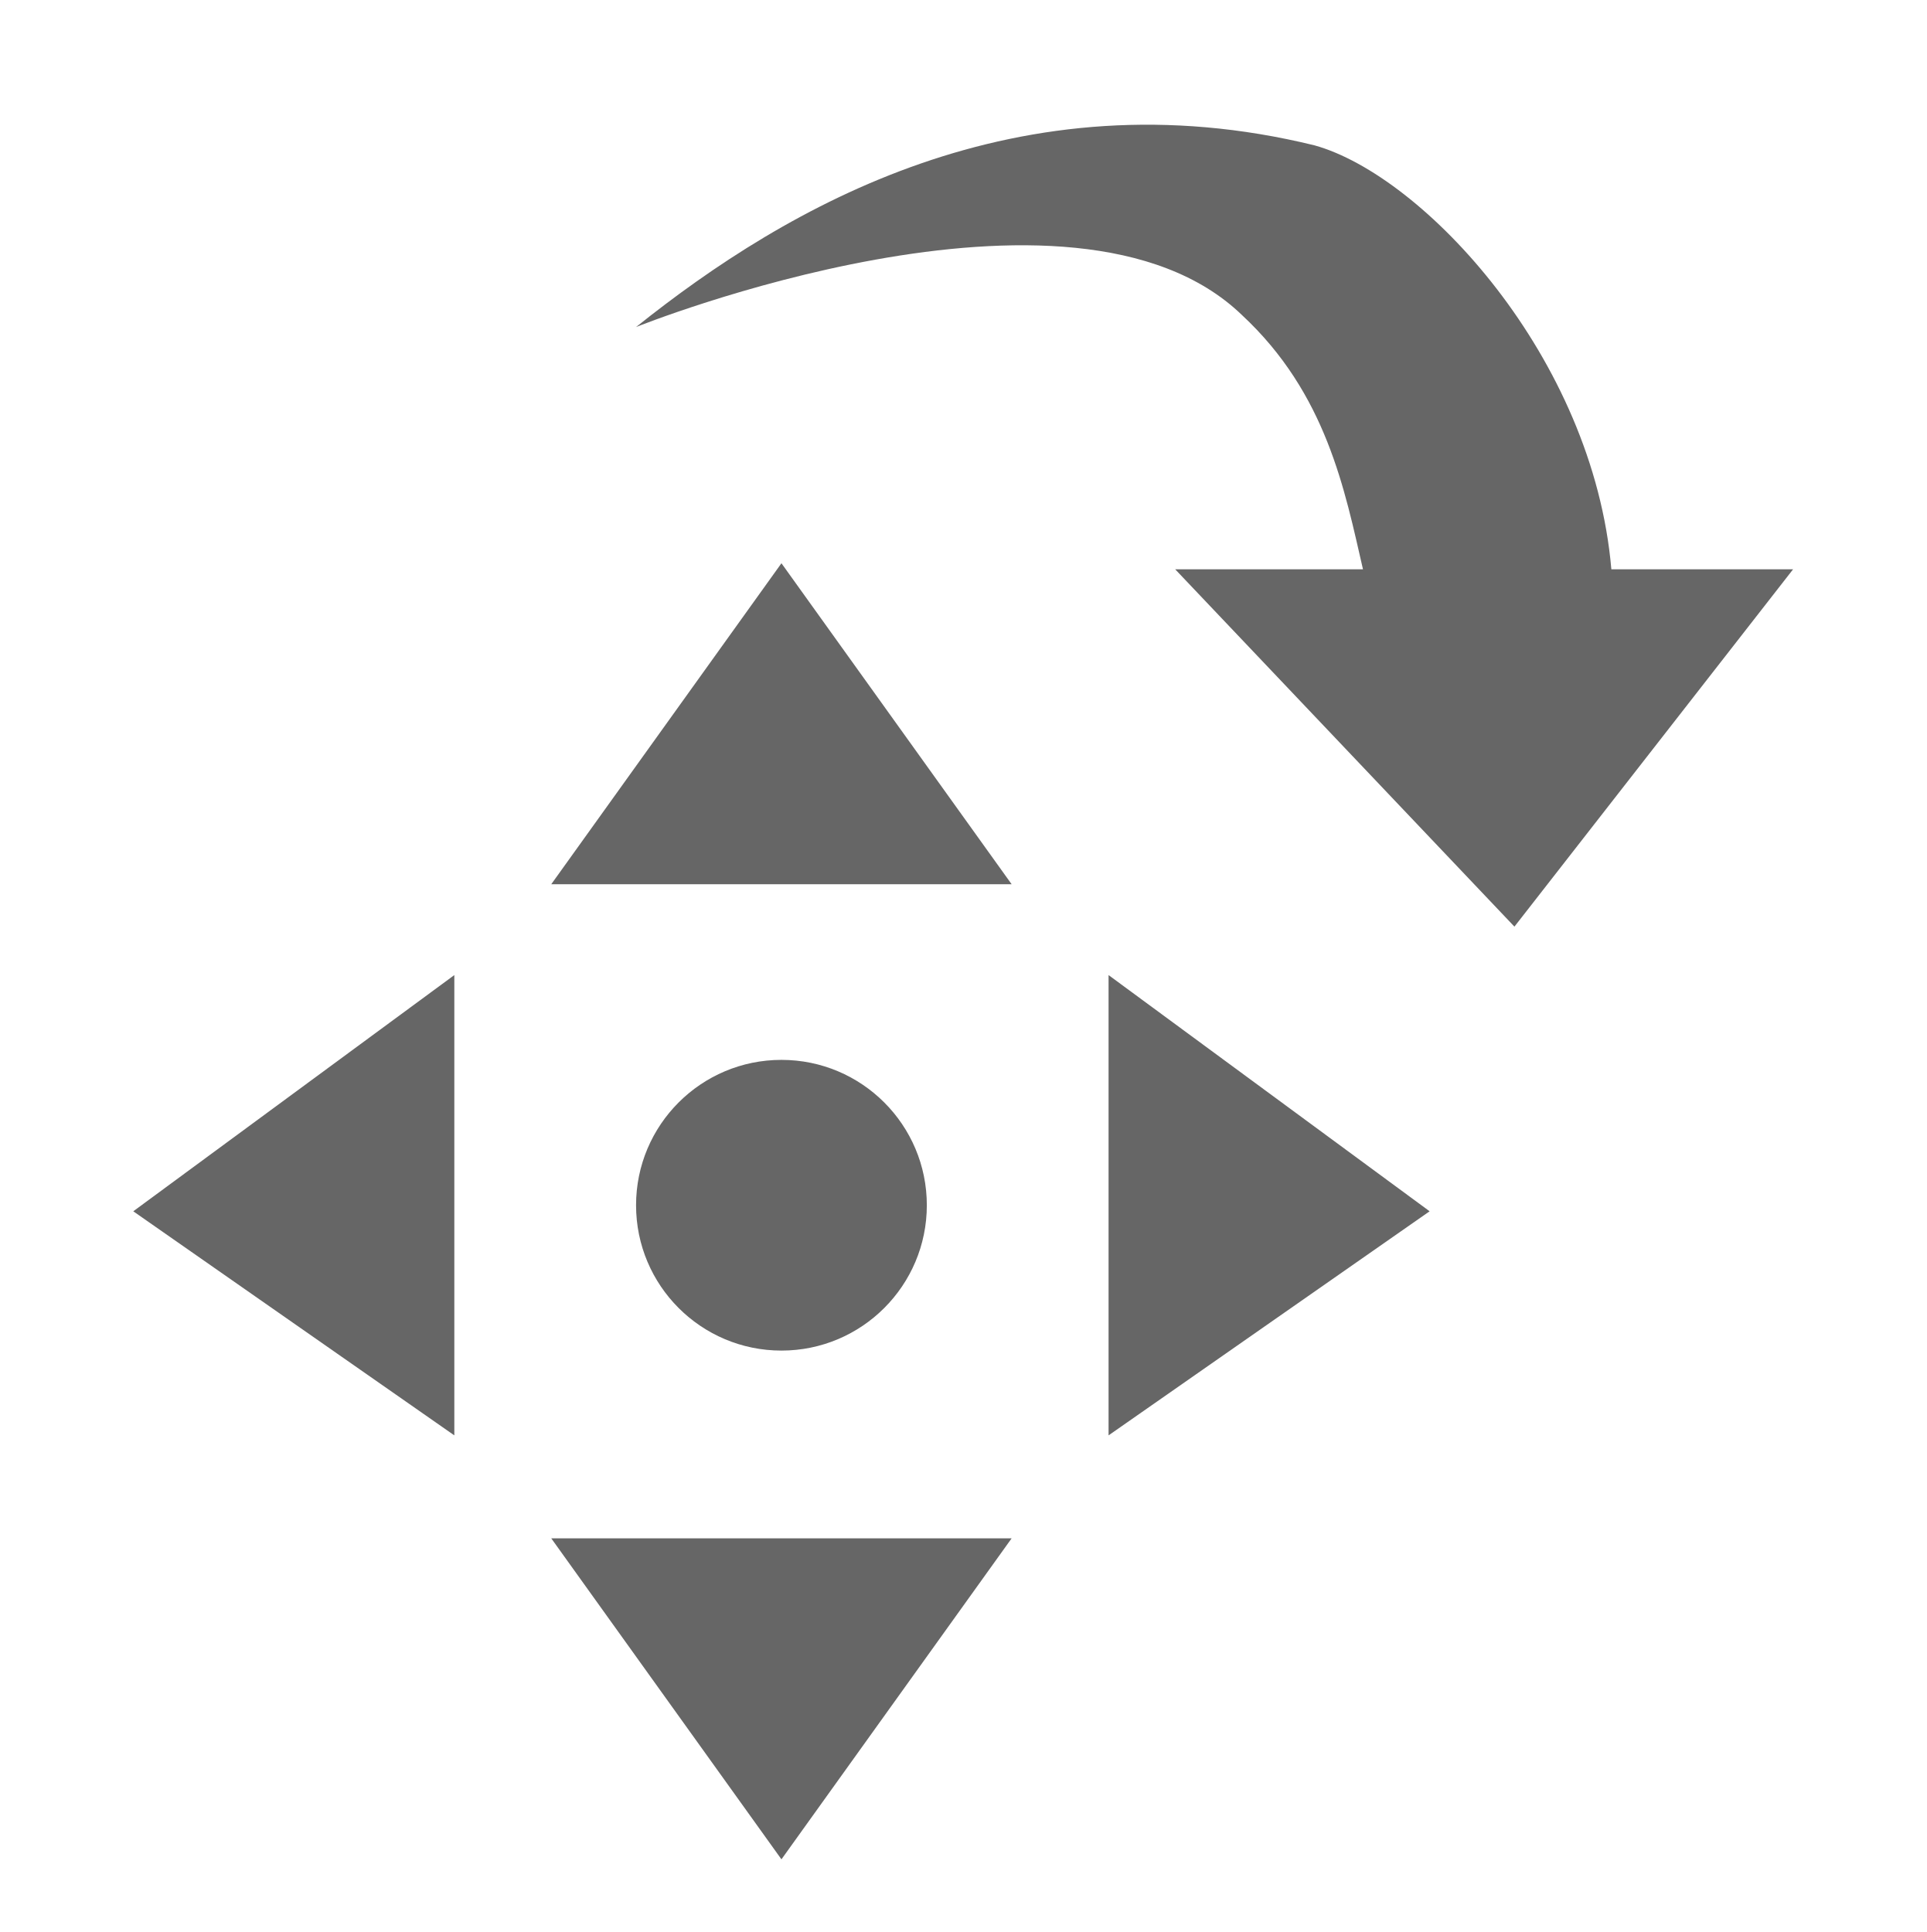
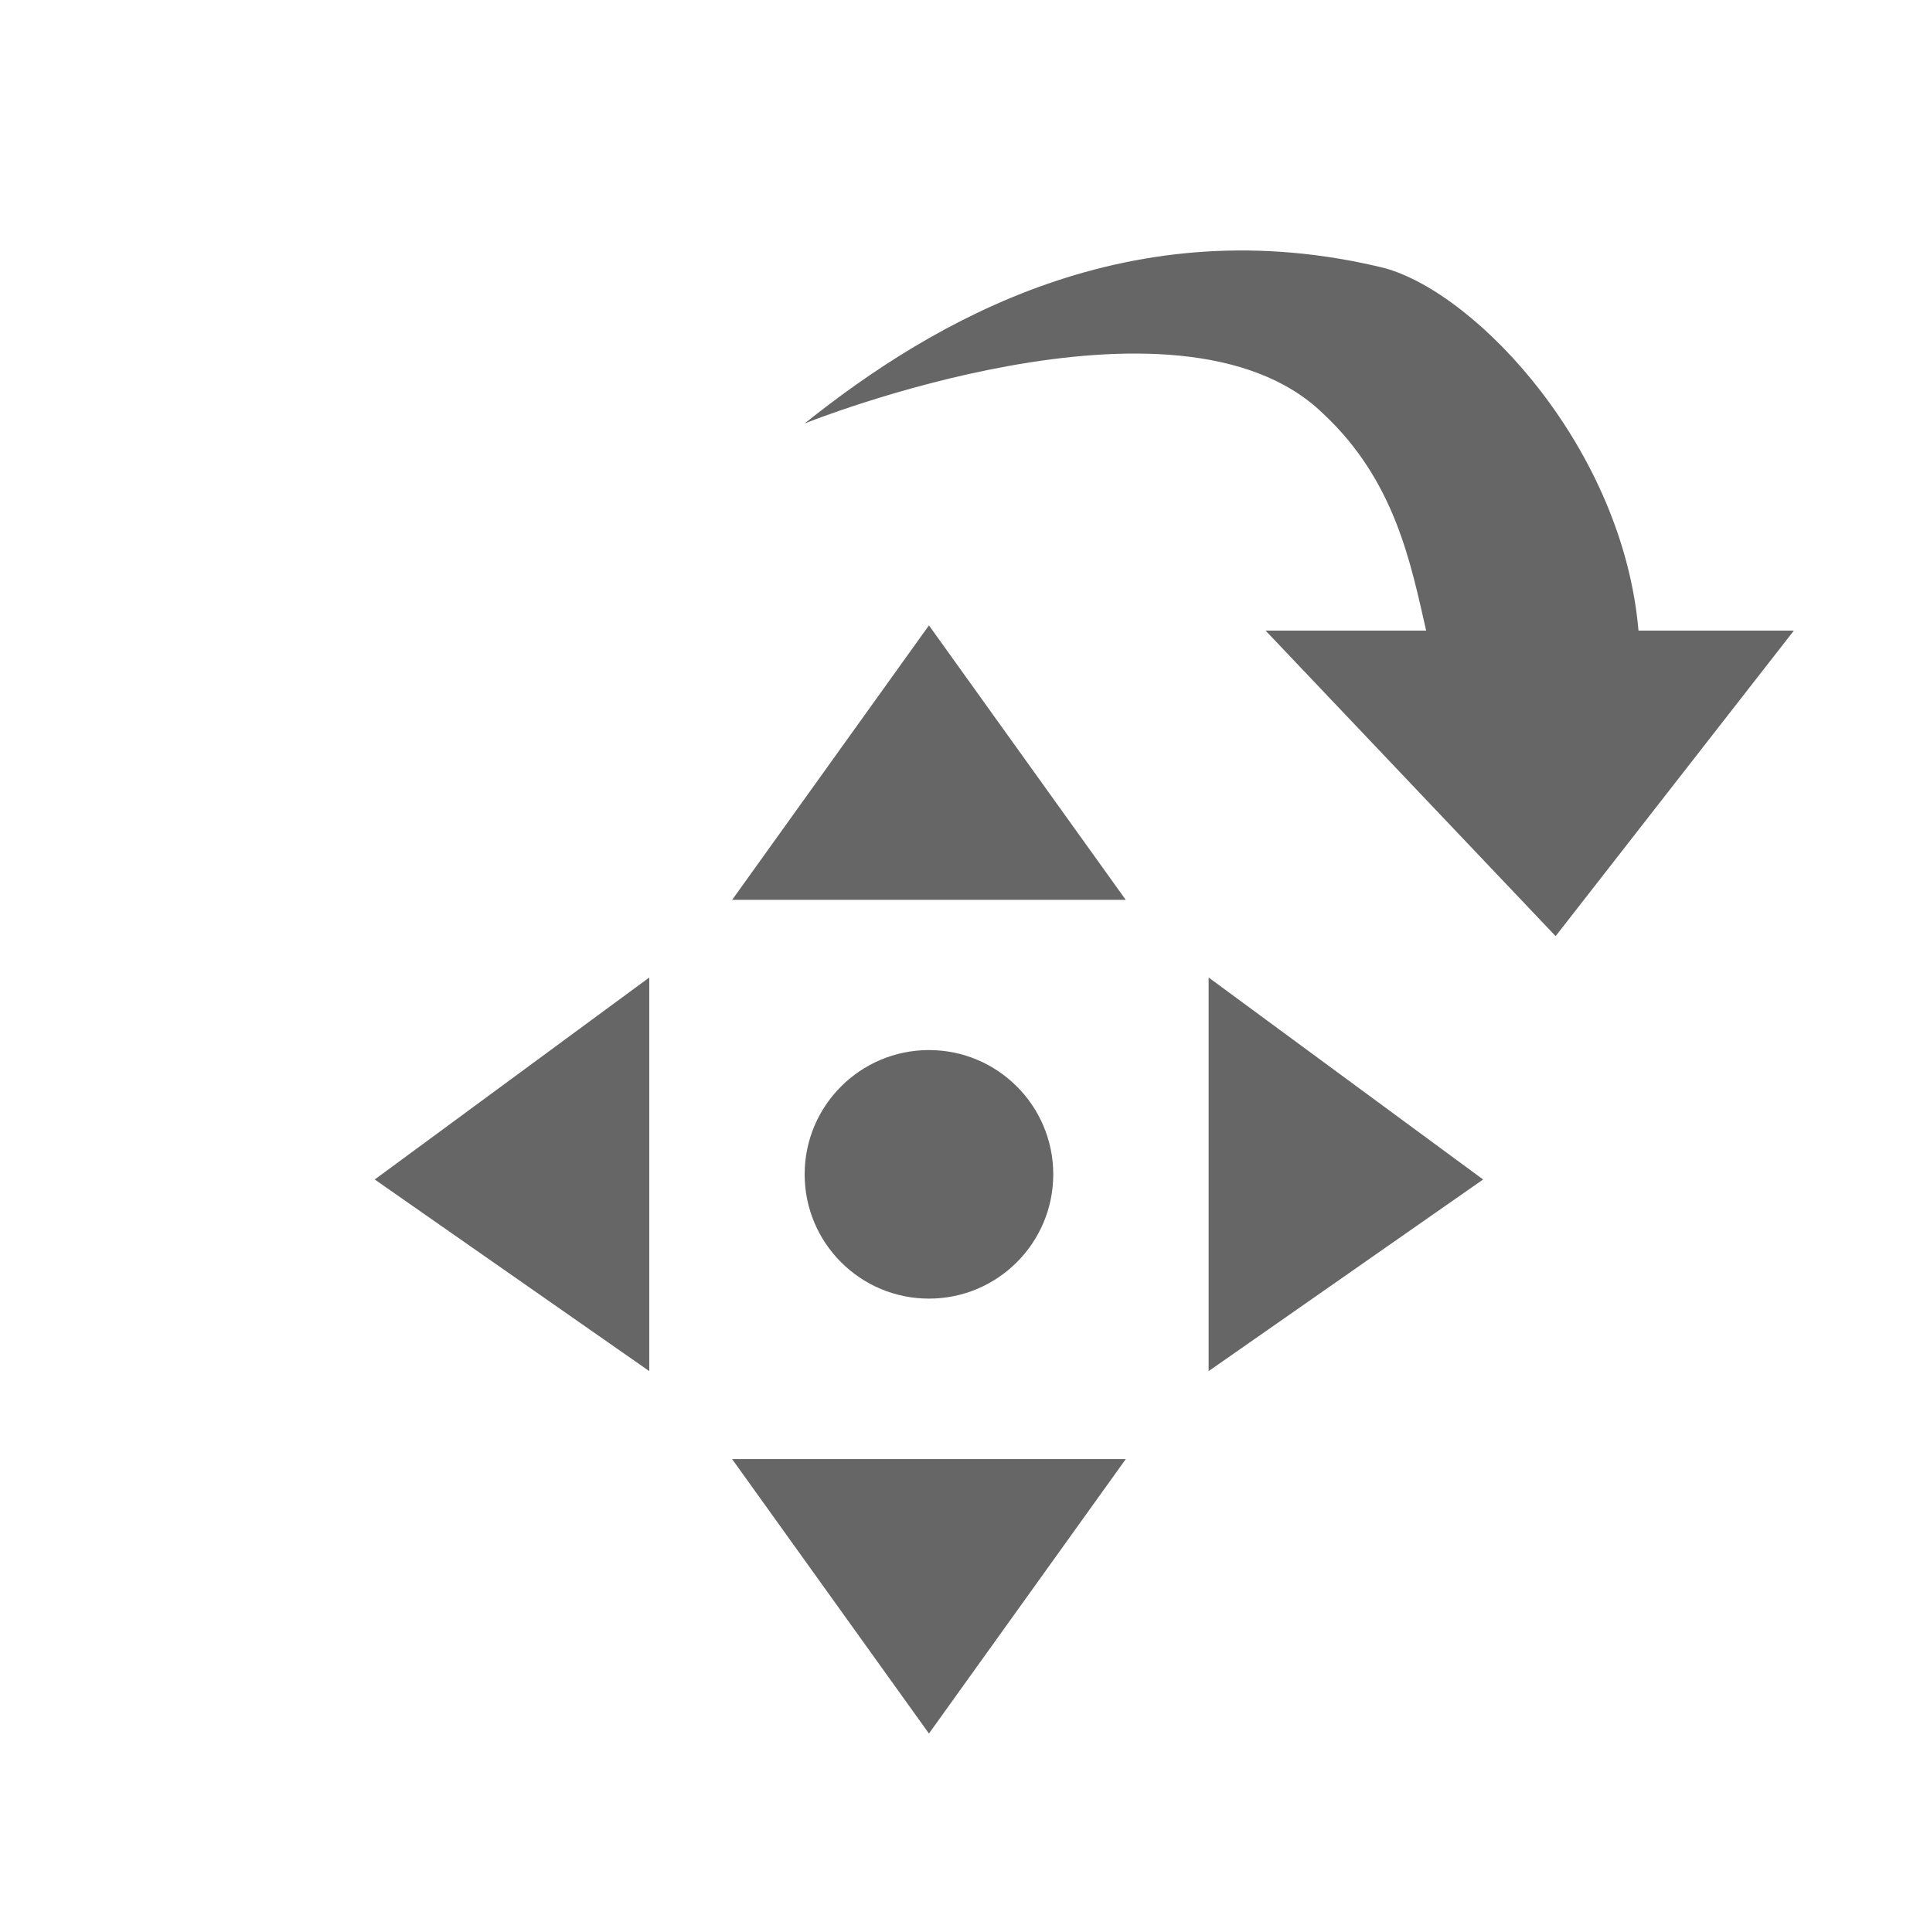
- <svg xmlns="http://www.w3.org/2000/svg" version="1.1" id="Layer_1" x="0px" y="0px" viewBox="0 0 31.8 31.9" style="enable-background:new 0 0 31.8 31.9;" xml:space="preserve">
-   <style type="text/css">
- 	.st0{fill:#666666;}
- </style>
+ <svg xmlns="http://www.w3.org/2000/svg" id="Layer_1" version="1.1" viewBox="0 0 31.8 31.9">
+   <defs>
+     <style>
+       .st0 {
+         fill: #666;
+       }
+     </style>
+   </defs>
+   <path class="st0" d="M29.613,10.412h-2.565c-.257-2.993-2.651-5.558-4.189-5.985-4.189-1.026-7.439.855-9.576,2.565,0,0,6.156-2.479,8.55-.171,1.197,1.111,1.454,2.479,1.71,3.591h-2.651l4.788,5.045,3.933-5.045Z" />
  <g>
-     <path class="st0" d="M29.6,9.4l-3,0c-0.3-3.5-3.1-6.5-4.9-7c-4.9-1.2-8.7,1-11.2,3c0,0,7.2-2.9,10-0.2c1.4,1.3,1.7,2.9,2,4.2h-3.1   l5.6,5.9L29.6,9.4z" />
-     <g>
-       <polygon class="st0" points="16.7,25.4 12.9,30.7 9.1,25.4   " />
-       <polygon class="st0" points="9.1,14.6 12.9,9.3 16.7,14.6   " />
-       <polygon class="st0" points="18.3,16.1 23.6,20 18.3,23.7   " />
-       <polygon class="st0" points="7.5,23.7 2.2,20 7.5,16.1   " />
-       <circle class="st0" cx="12.9" cy="19.9" r="2.4" />
-     </g>
+     <polygon class="st0" points="18.584 24.092 15.335 28.623 12.086 24.092 18.584 24.092" />
+     <polygon class="st0" points="12.086 14.858 15.335 10.326 18.584 14.858 12.086 14.858" />
+     <polygon class="st0" points="19.952 16.14 24.483 19.475 19.952 22.639 19.952 16.14" />
+     <polygon class="st0" points="10.718 22.639 6.186 19.475 10.718 16.14 10.718 22.639" />
+     <circle class="st0" cx="15.335" cy="19.39" r="2.052" />
  </g>
</svg>
